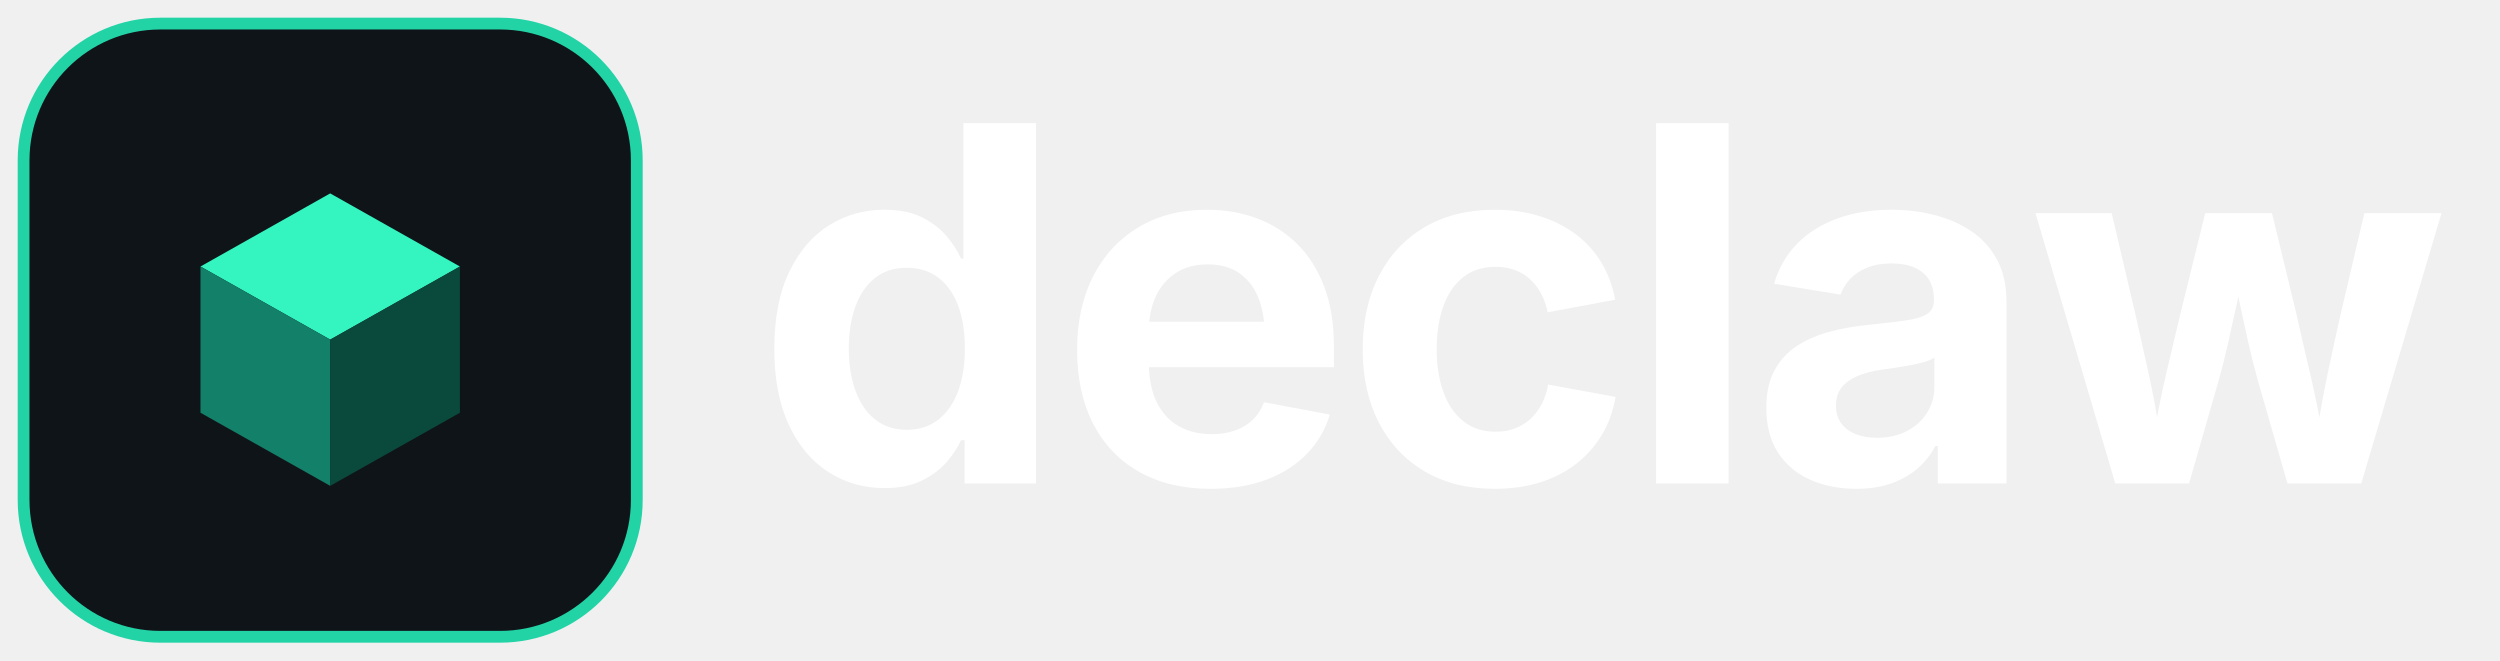
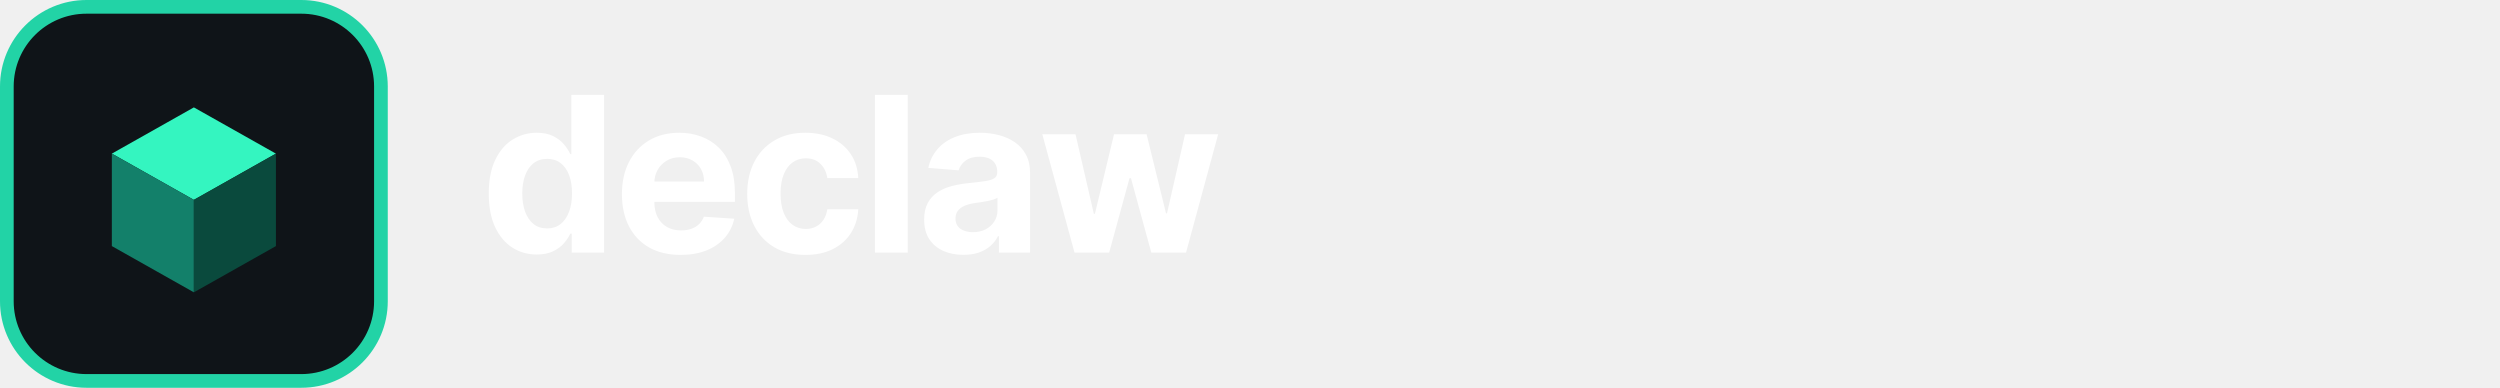
- <svg xmlns="http://www.w3.org/2000/svg" viewBox="0 0 1060 280" fill="none">
-   <g transform="translate(10,10)">
-     <rect x="0" y="0" width="260" height="260" rx="58" fill="#0F1418" stroke="#22D3A6" stroke-width="5" />
-     <g transform="translate(75,72)">
-       <path d="M 55 0 L 110 31 L 55 62 L 0 31 Z" fill="#34F5C0" />
-       <path d="M 0 31 L 0 93 L 55 124 L 55 62 Z" fill="#13806A" />
-       <path d="M 110 31 L 110 93 L 55 124 L 55 62 Z" fill="#0A4A3D" />
-     </g>
-   </g>
-   <g fill="#FFFFFF">
-     <path transform="translate(320.000 205) scale(0.102539 -0.102539)" d="M536 -19Q408 -19 304.5 47.5Q201 114 141.0 242.5Q81 371 81 557Q81 748 143.0 876.0Q205 1004 308.0 1068.0Q411 1132 535 1132Q630 1132 693.0 1100.0Q756 1068 795.0 1021.0Q834 974 853 930H863V1490H1163V0H868V179H853Q833 134 793.5 88.5Q754 43 691.0 12.0Q628 -19 536 -19ZM629 222Q705 222 759.0 264.0Q813 306 841.0 381.5Q869 457 869 558Q869 660 841.5 734.5Q814 809 760.0 850.5Q706 892 629 892Q550 892 496.5 849.0Q443 806 416.0 731.0Q389 656 389 558Q389 460 416.5 384.0Q444 308 497.5 265.0Q551 222 629 222Z" />
-     <path transform="translate(448.378 205) scale(0.102539 -0.102539)" d="M633 -22Q462 -22 338.0 48.0Q214 118 147.5 247.0Q81 376 81 553Q81 726 147.0 856.0Q213 986 334.0 1059.0Q455 1132 618 1132Q728 1132 823.0 1097.0Q918 1062 990.0 991.5Q1062 921 1102.5 815.0Q1143 709 1143 565V481H204V669H996L856 619Q856 706 829.5 770.5Q803 835 750.5 870.5Q698 906 621 906Q543 906 488.5 870.0Q434 834 406.0 772.5Q378 711 378 632V499Q378 402 410.5 336.0Q443 270 501.5 237.0Q560 204 638 204Q691 204 734.0 219.0Q777 234 807.5 263.5Q838 293 854 336L1126 285Q1099 193 1032.0 123.5Q965 54 864.5 16.0Q764 -22 633 -22Z" />
-     <path transform="translate(569.476 205) scale(0.102539 -0.102539)" d="M628 -22Q459 -22 336.5 50.5Q214 123 147.5 252.5Q81 382 81 554Q81 728 147.5 857.5Q214 987 336.5 1059.5Q459 1132 628 1132Q727 1132 811.0 1106.0Q895 1080 960.0 1032.0Q1025 984 1067.0 915.0Q1109 846 1125 760L846 708Q837 752 818.0 786.5Q799 821 772.0 845.5Q745 870 709.5 883.0Q674 896 631 896Q551 896 496.5 853.0Q442 810 414.5 733.0Q387 656 387 555Q387 456 414.5 379.0Q442 302 496.5 258.0Q551 214 631 214Q674 214 710.0 227.5Q746 241 774.0 266.5Q802 292 821.0 328.0Q840 364 848 409L1127 358Q1111 269 1069.0 199.5Q1027 130 962.0 80.0Q897 30 812.5 4.0Q728 -22 628 -22Z" />
-     <path transform="translate(689.035 205) scale(0.102539 -0.102539)" d="M428 1490V0H128V1490Z" />
-     <path transform="translate(741.944 205) scale(0.102539 -0.102539)" d="M440 -22Q334 -22 249.5 15.5Q165 53 116.5 127.5Q68 202 68 313Q68 406 102.5 469.0Q137 532 196.5 570.0Q256 608 331.5 628.0Q407 648 490 656Q587 666 646.5 674.5Q706 683 733.5 701.5Q761 720 761 756V761Q761 809 741.0 842.0Q721 875 681.5 892.5Q642 910 586 910Q528 910 485.0 892.5Q442 875 415.0 846.0Q388 817 375 781L100 826Q129 924 196.0 992.0Q263 1060 362.5 1096.0Q462 1132 587 1132Q677 1132 762.0 1110.5Q847 1089 914.5 1044.0Q982 999 1021.5 926.5Q1061 854 1061 753V0H777V155H767Q740 103 695.0 63.5Q650 24 586.5 1.0Q523 -22 440 -22ZM525 189Q596 189 649.5 217.0Q703 245 733.0 293.0Q763 341 763 400V521Q750 511 723.0 503.0Q696 495 663.0 489.0Q630 483 598.0 478.0Q566 473 541 470Q486 462 444.0 444.0Q402 426 379.0 396.5Q356 367 356 321Q356 278 378.0 248.5Q400 219 438.0 204.0Q476 189 525 189Z" />
-     <path transform="translate(859.863 205) scale(0.102539 -0.102539)" d="M361 0 31 1118H346L443 705Q468 594 497.0 463.5Q526 333 550 175H516Q542 329 573.0 460.5Q604 592 631 705L733 1118H1009L1109 705Q1134 592 1165.0 461.5Q1196 331 1223 175H1189Q1213 330 1240.5 460.5Q1268 591 1294 705L1391 1118H1710L1378 0H1073L949 431Q931 496 913.0 574.5Q895 653 878.0 734.5Q861 816 843 887H896Q879 816 861.5 734.5Q844 653 826.0 574.0Q808 495 790 431L666 0Z" />
-   </g>
+ <svg xmlns="http://www.w3.org/2000/svg" width="548" height="85" viewBox="0 0 548 85" fill="none">
+   <path d="M117.655 55.791C115.686 55.791 113.902 55.285 112.303 54.272C110.716 53.247 109.456 51.745 108.521 49.764C107.599 47.772 107.137 45.329 107.137 42.437C107.137 39.465 107.615 36.995 108.572 35.025C109.528 33.044 110.801 31.564 112.388 30.585C113.986 29.595 115.736 29.099 117.638 29.099C119.09 29.099 120.3 29.347 121.268 29.842C122.247 30.326 123.035 30.934 123.631 31.666C124.239 32.386 124.701 33.095 125.016 33.793H125.235V20.793H132.41V55.369H125.319V51.216H125.016C124.678 51.936 124.2 52.651 123.581 53.36C122.973 54.058 122.179 54.637 121.2 55.099C120.232 55.56 119.05 55.791 117.655 55.791ZM119.934 50.068C121.093 50.068 122.073 49.753 122.872 49.122C123.682 48.481 124.301 47.586 124.729 46.438C125.168 45.29 125.387 43.945 125.387 42.403C125.387 40.861 125.174 39.522 124.746 38.385C124.318 37.248 123.699 36.37 122.888 35.751C122.079 35.132 121.093 34.823 119.934 34.823C118.753 34.823 117.756 35.143 116.946 35.785C116.136 36.426 115.522 37.316 115.106 38.452C114.689 39.589 114.481 40.906 114.481 42.403C114.481 43.911 114.689 45.245 115.106 46.404C115.533 47.552 116.146 48.453 116.946 49.105C117.756 49.747 118.753 50.068 119.934 50.068ZM149.191 55.875C146.523 55.875 144.227 55.335 142.302 54.255C140.389 53.163 138.914 51.621 137.879 49.629C136.844 47.625 136.326 45.256 136.326 42.521C136.326 39.854 136.844 37.513 137.879 35.498C138.914 33.483 140.372 31.913 142.252 30.788C144.143 29.662 146.36 29.099 148.904 29.099C150.614 29.099 152.207 29.375 153.681 29.927C155.167 30.467 156.461 31.283 157.565 32.375C158.679 33.466 159.546 34.839 160.164 36.494C160.783 38.137 161.093 40.062 161.093 42.268V44.243H139.196V39.786H154.323C154.323 38.751 154.098 37.833 153.647 37.034C153.197 36.235 152.573 35.61 151.774 35.16C150.986 34.699 150.068 34.468 149.022 34.468C147.93 34.468 146.963 34.721 146.118 35.228C145.285 35.723 144.632 36.393 144.159 37.237C143.687 38.07 143.445 38.998 143.434 40.023V44.26C143.434 45.543 143.67 46.652 144.143 47.586C144.627 48.52 145.307 49.24 146.186 49.747C147.063 50.254 148.105 50.507 149.309 50.507C150.108 50.507 150.839 50.394 151.503 50.169C152.168 49.944 152.736 49.606 153.209 49.156C153.681 48.706 154.042 48.154 154.289 47.502L160.941 47.941C160.604 49.539 159.911 50.934 158.864 52.127C157.829 53.309 156.489 54.232 154.847 54.896C153.214 55.549 151.329 55.875 149.191 55.875ZM176.552 55.875C173.896 55.875 171.611 55.313 169.698 54.187C167.796 53.05 166.333 51.475 165.309 49.46C164.295 47.445 163.789 45.127 163.789 42.504C163.789 39.848 164.301 37.518 165.325 35.515C166.361 33.5 167.83 31.93 169.731 30.804C171.634 29.668 173.896 29.099 176.519 29.099C178.781 29.099 180.762 29.51 182.461 30.332C184.161 31.153 185.505 32.307 186.496 33.793C187.486 35.278 188.032 37.023 188.133 39.026H181.347C181.156 37.732 180.649 36.691 179.827 35.903C179.017 35.104 177.954 34.704 176.636 34.704C175.522 34.704 174.548 35.008 173.715 35.616C172.894 36.213 172.252 37.085 171.791 38.233C171.33 39.381 171.099 40.771 171.099 42.403C171.099 44.057 171.324 45.464 171.774 46.624C172.236 47.783 172.882 48.666 173.715 49.274C174.548 49.882 175.522 50.186 176.636 50.186C177.458 50.186 178.195 50.017 178.848 49.679C179.512 49.342 180.058 48.852 180.486 48.211C180.925 47.558 181.212 46.776 181.347 45.864H188.133C188.021 47.845 187.481 49.589 186.513 51.098C185.556 52.594 184.234 53.765 182.545 54.609C180.857 55.453 178.859 55.875 176.552 55.875ZM198.979 20.793V55.369H191.788V20.793H198.979ZM211.184 55.859C209.53 55.859 208.056 55.572 206.762 54.998C205.467 54.412 204.443 53.551 203.689 52.414C202.946 51.266 202.575 49.837 202.575 48.126C202.575 46.686 202.839 45.476 203.368 44.496C203.897 43.517 204.617 42.729 205.529 42.133C206.441 41.536 207.476 41.086 208.635 40.782C209.806 40.478 211.033 40.264 212.316 40.141C213.824 39.983 215.04 39.837 215.963 39.702C216.886 39.555 217.555 39.342 217.972 39.06C218.388 38.779 218.596 38.362 218.596 37.811V37.709C218.596 36.64 218.259 35.813 217.583 35.228C216.919 34.642 215.973 34.35 214.747 34.35C213.452 34.35 212.422 34.637 211.657 35.211C210.892 35.774 210.385 36.483 210.138 37.338L203.486 36.798C203.824 35.222 204.488 33.86 205.478 32.712C206.469 31.553 207.746 30.664 209.311 30.045C210.887 29.414 212.709 29.099 214.781 29.099C216.222 29.099 217.6 29.268 218.917 29.606C220.245 29.944 221.421 30.467 222.446 31.176C223.481 31.885 224.297 32.797 224.893 33.911C225.489 35.014 225.788 36.336 225.788 37.878V55.369H218.968V51.773H218.765C218.349 52.583 217.791 53.298 217.093 53.917C216.396 54.525 215.557 55.003 214.578 55.352C213.599 55.69 212.468 55.859 211.184 55.859ZM213.245 50.895C214.303 50.895 215.236 50.687 216.047 50.27C216.858 49.843 217.493 49.269 217.954 48.548C218.416 47.828 218.647 47.012 218.647 46.1V43.348C218.422 43.495 218.112 43.63 217.718 43.754C217.336 43.866 216.902 43.973 216.418 44.074C215.935 44.164 215.451 44.249 214.966 44.328C214.482 44.395 214.044 44.457 213.649 44.513C212.805 44.637 212.069 44.834 211.438 45.104C210.808 45.374 210.318 45.74 209.969 46.202C209.62 46.652 209.446 47.215 209.446 47.89C209.446 48.869 209.801 49.617 210.509 50.135C211.23 50.642 212.141 50.895 213.245 50.895ZM235.532 55.369L228.475 29.437H235.752L239.77 46.86H240.006L244.193 29.437H251.335L255.59 46.759H255.809L259.759 29.437H267.019L259.978 55.369H252.365L247.907 39.06H247.587L243.13 55.369H235.532Z" fill="white" />
+   <path d="M18.961 1.5H66.038C75.682 1.5 83.499 9.318 83.499 18.962V66.038C83.499 75.682 75.682 83.5 66.038 83.5H18.961C9.318 83.5 1.5 75.682 1.5 66.038V18.962C1.5 9.318 9.318 1.5 18.961 1.5Z" fill="#0F1418" stroke="#22D3A6" stroke-width="3" />
+   <path d="M42.496 23.539L60.477 33.673L42.496 43.808L24.516 33.673L42.496 23.539Z" fill="#34F5C0" />
+   <path d="M24.516 33.673V53.942L42.496 64.077V43.807L24.516 33.673Z" fill="#13806A" />
+   <path d="M60.481 33.673V53.942L42.5 64.077V43.807L60.481 33.673Z" fill="#0A4A3D" />
</svg>
